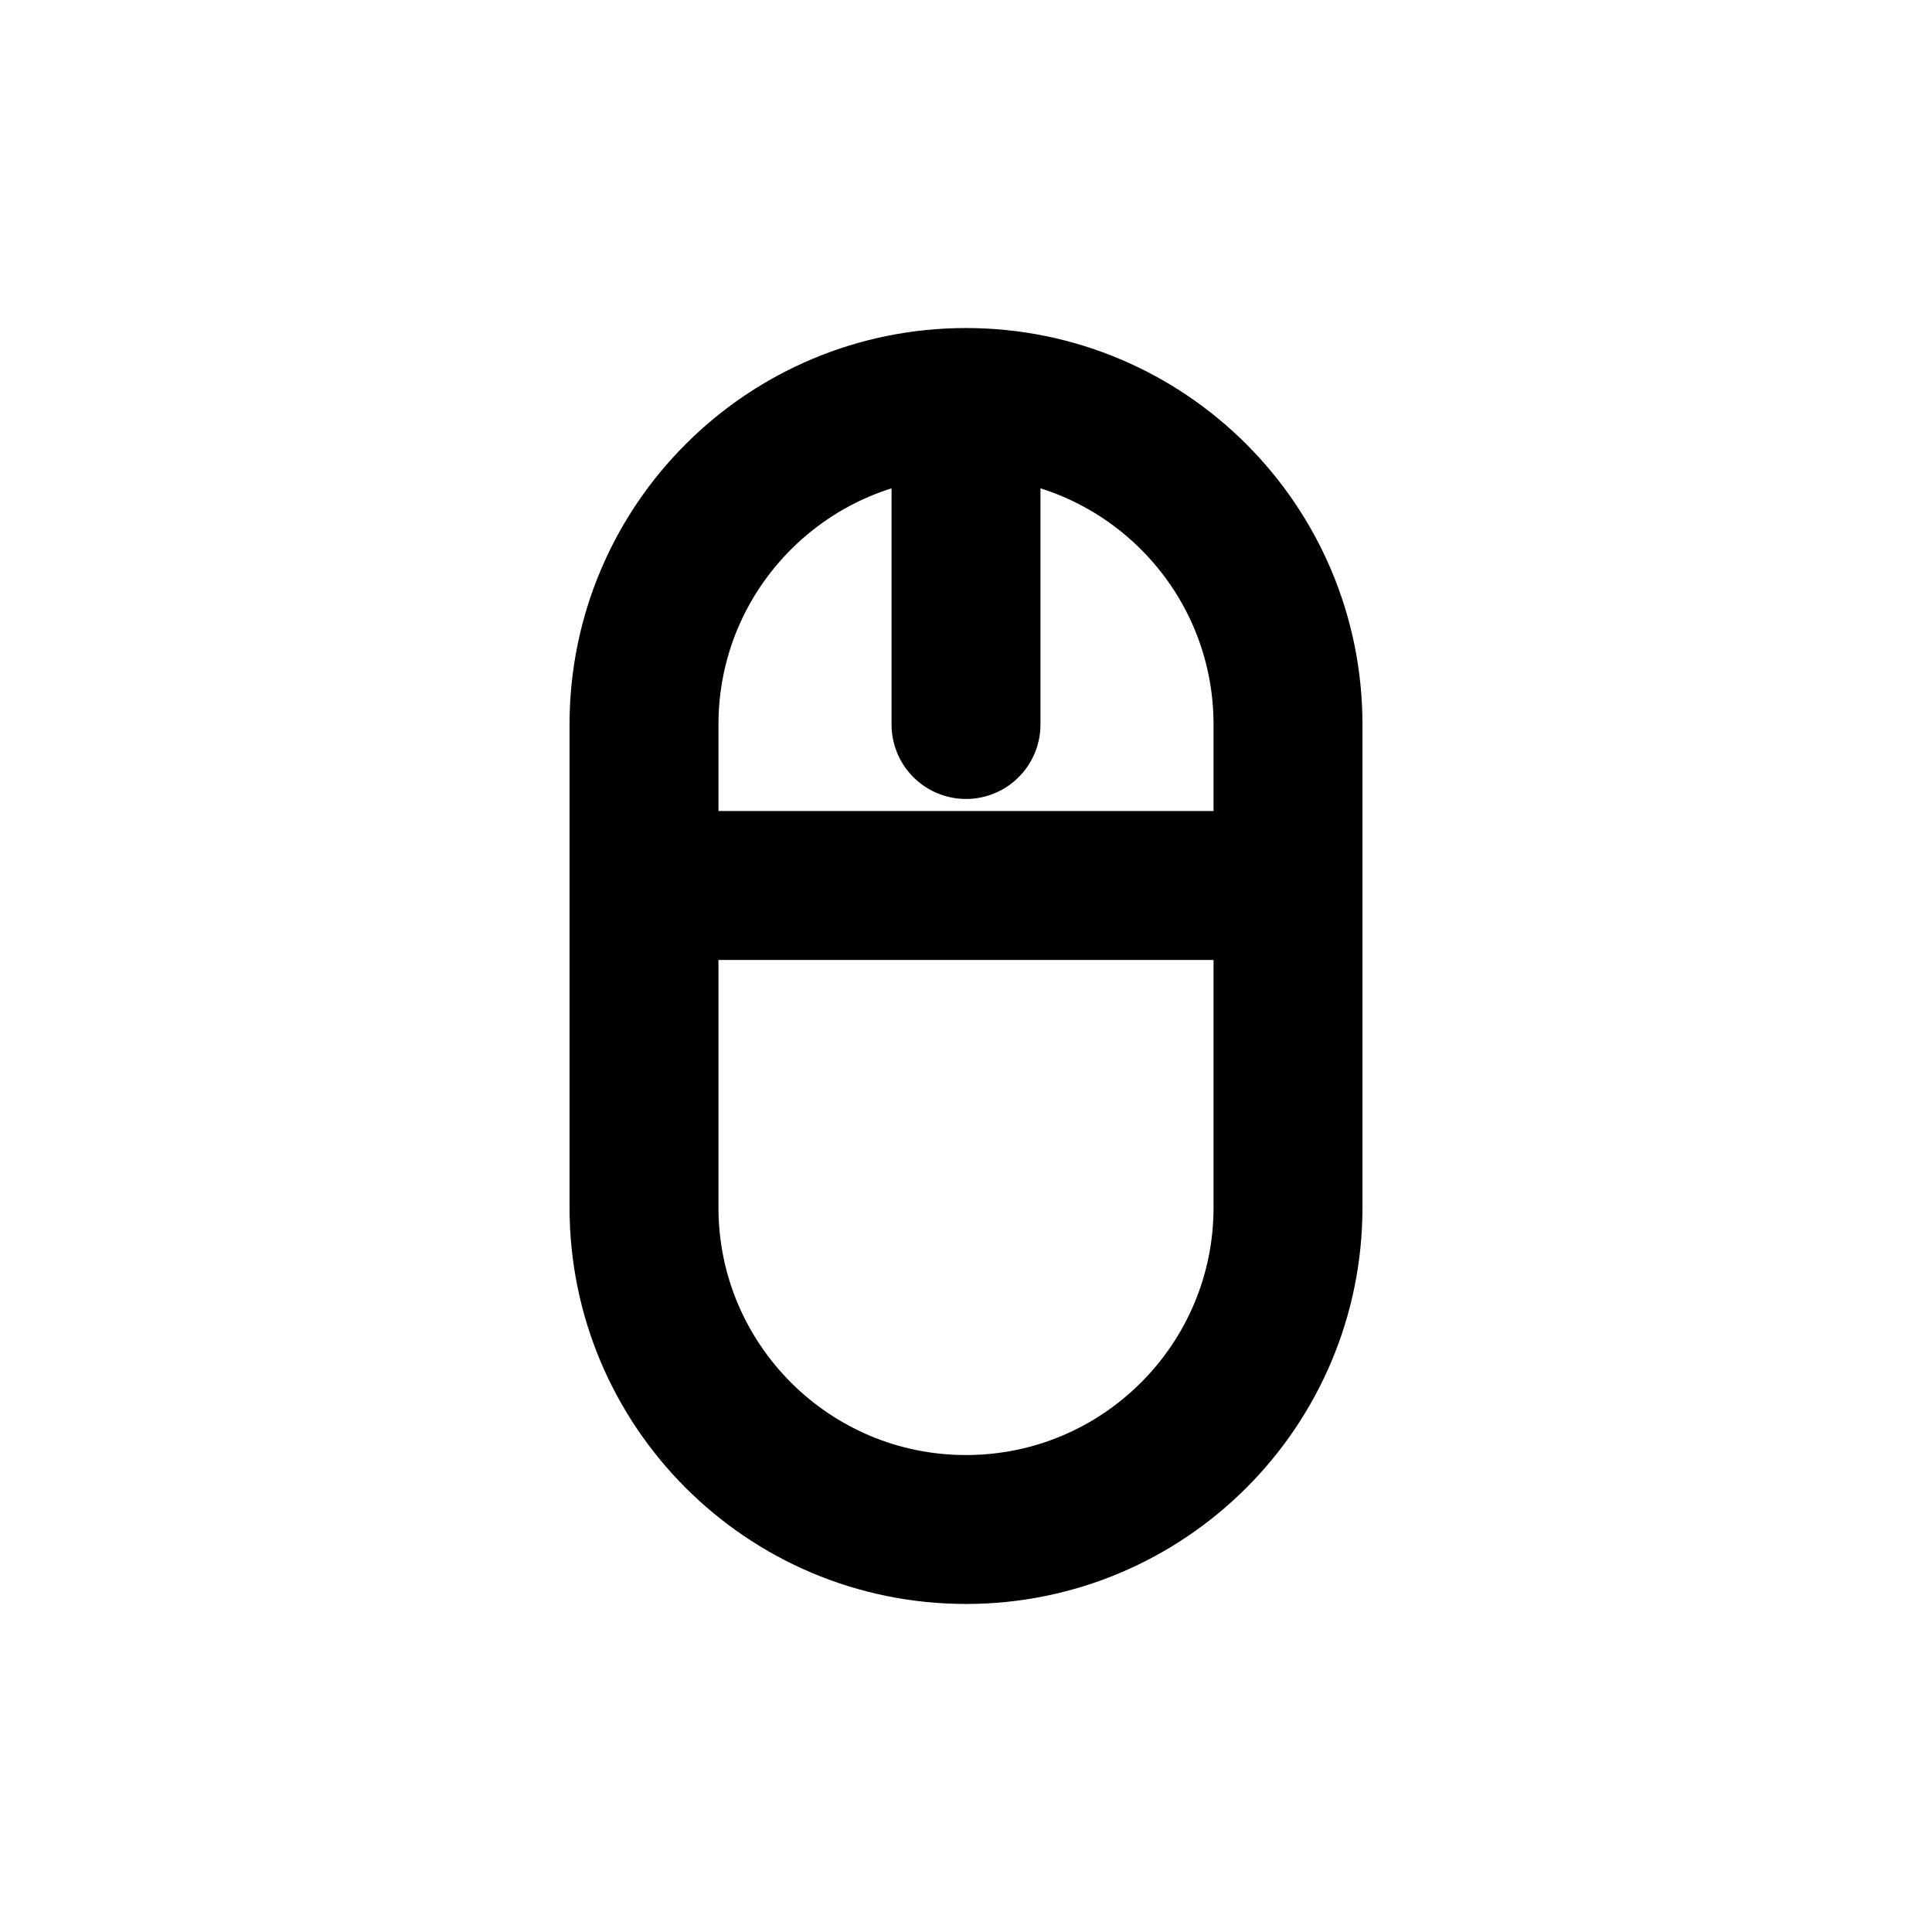
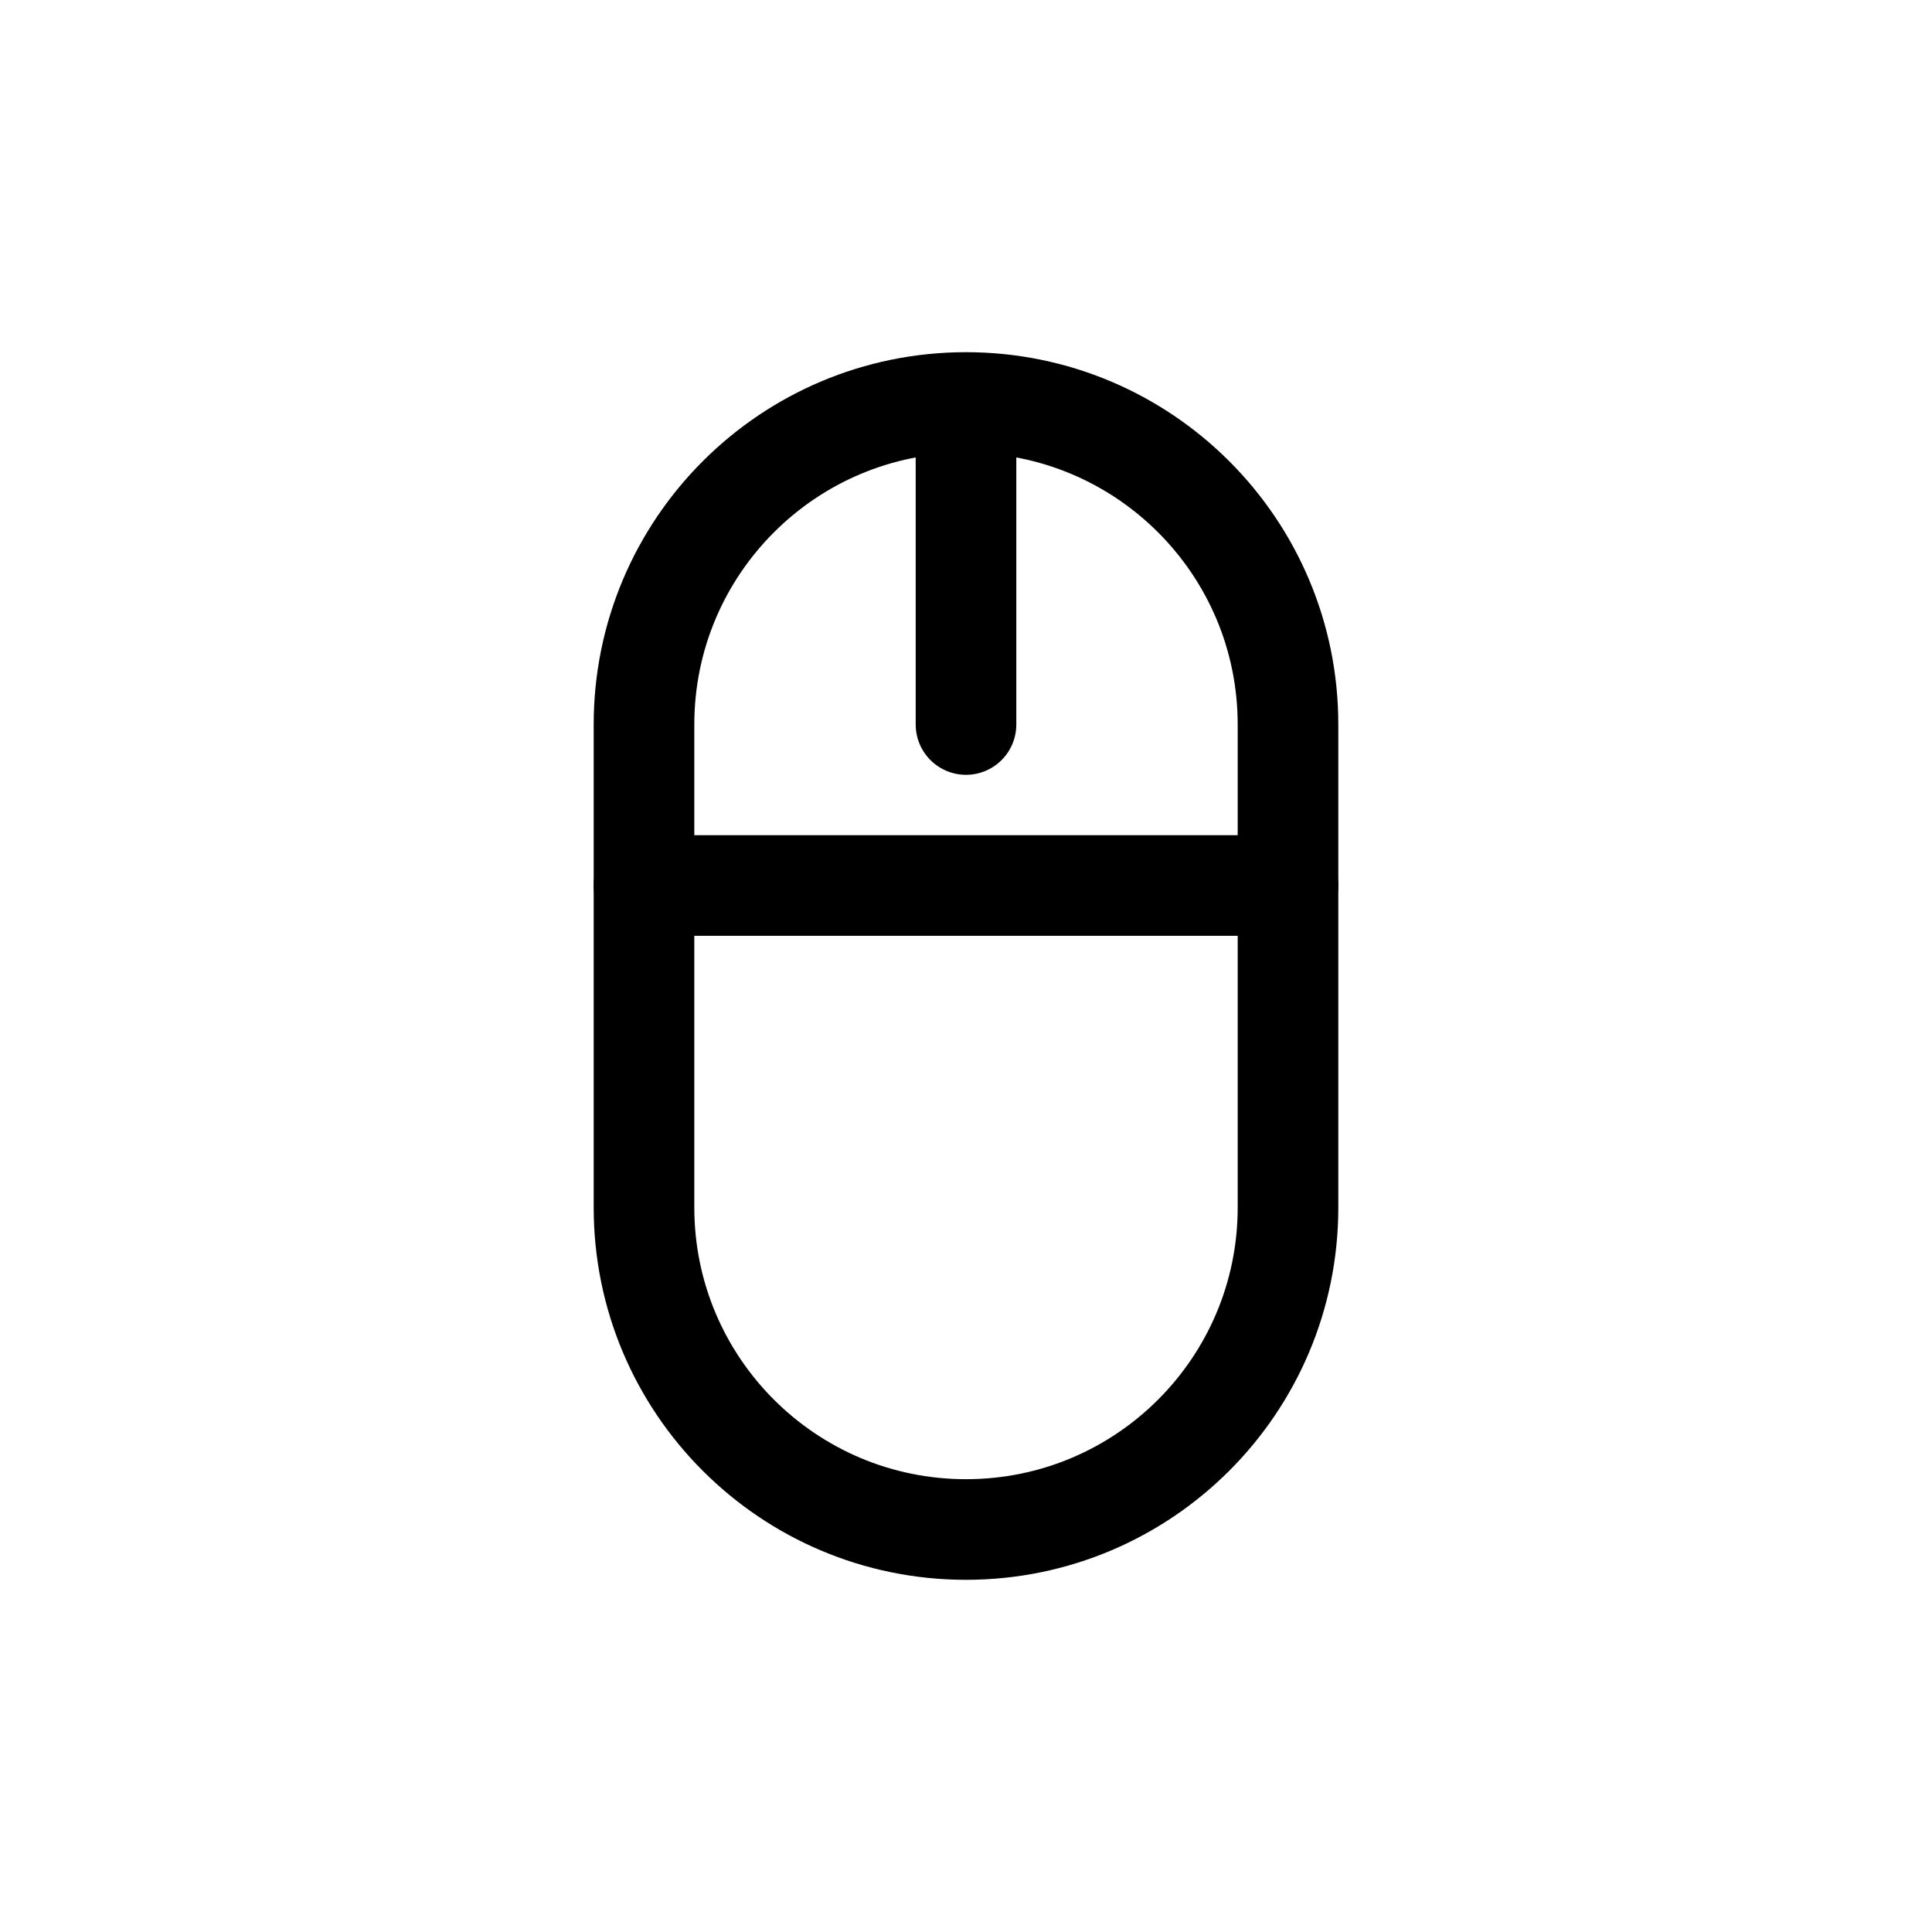
<svg xmlns="http://www.w3.org/2000/svg" viewBox="0 0 24 24" width="24" height="24" fill="none" aria-hidden="true">
-   <path d="M8.0 9.0 A4 4 0 0 1 16.0 9.0 V15.0 A4 4 0 0 1 8.0 15.0 Z" stroke="currentColor" stroke-width="1.85" stroke-linecap="round" stroke-linejoin="round" fill="none" />
-   <line x1="12.0" y1="5.5" x2="12.0" y2="9.0" stroke="currentColor" stroke-width="1.85" stroke-linecap="round" stroke-linejoin="round" fill="none" />
-   <line x1="8.0" y1="11.0" x2="16.0" y2="11.0" stroke="currentColor" stroke-width="1.85" stroke-linecap="round" stroke-linejoin="round" fill="none" />
+   <path d="M8.0 9.0 A4 4 0 0 1 16.0 9.0 V15.0 A4 4 0 0 1 8.0 15.0 Z" stroke="currentColor" stroke-width="1.25" stroke-linecap="round" stroke-linejoin="round" fill="none" />
+   <line x1="12.0" y1="5.5" x2="12.0" y2="9.0" stroke="currentColor" stroke-width="1.25" stroke-linecap="round" stroke-linejoin="round" fill="none" />
+   <line x1="8.0" y1="11.0" x2="16.0" y2="11.0" stroke="currentColor" stroke-width="1.25" stroke-linecap="round" stroke-linejoin="round" fill="none" />
</svg>
